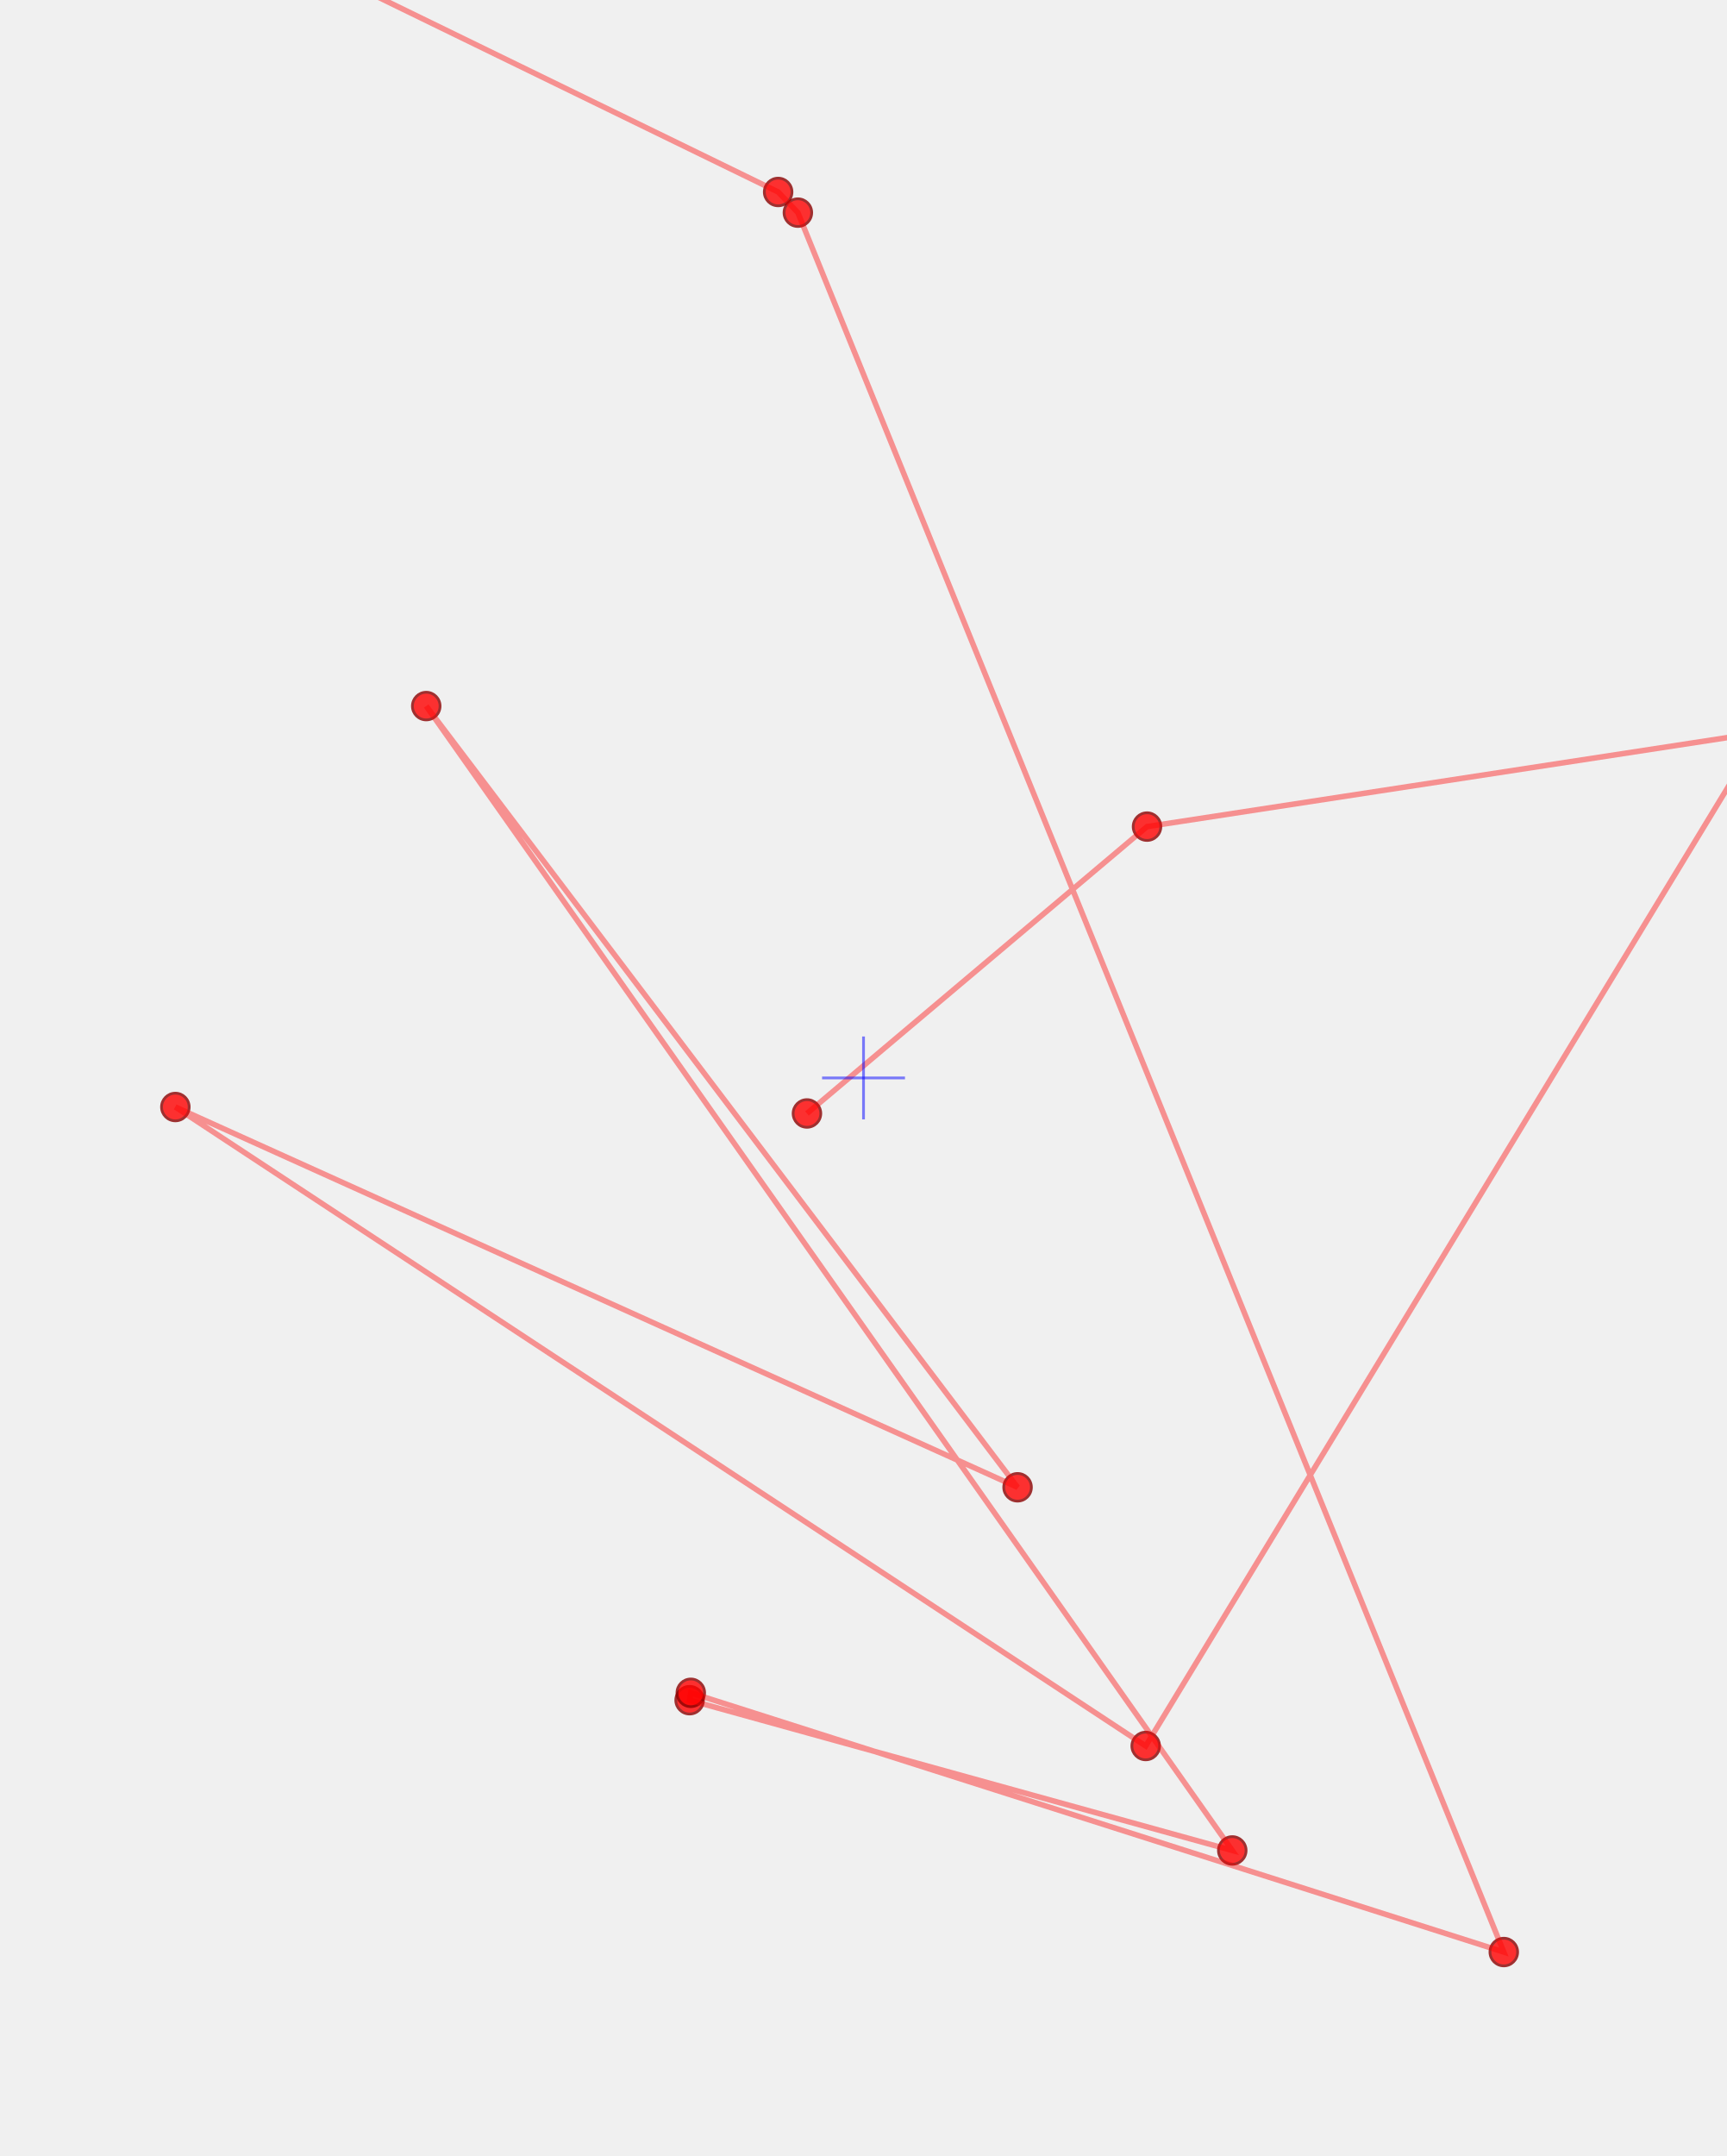
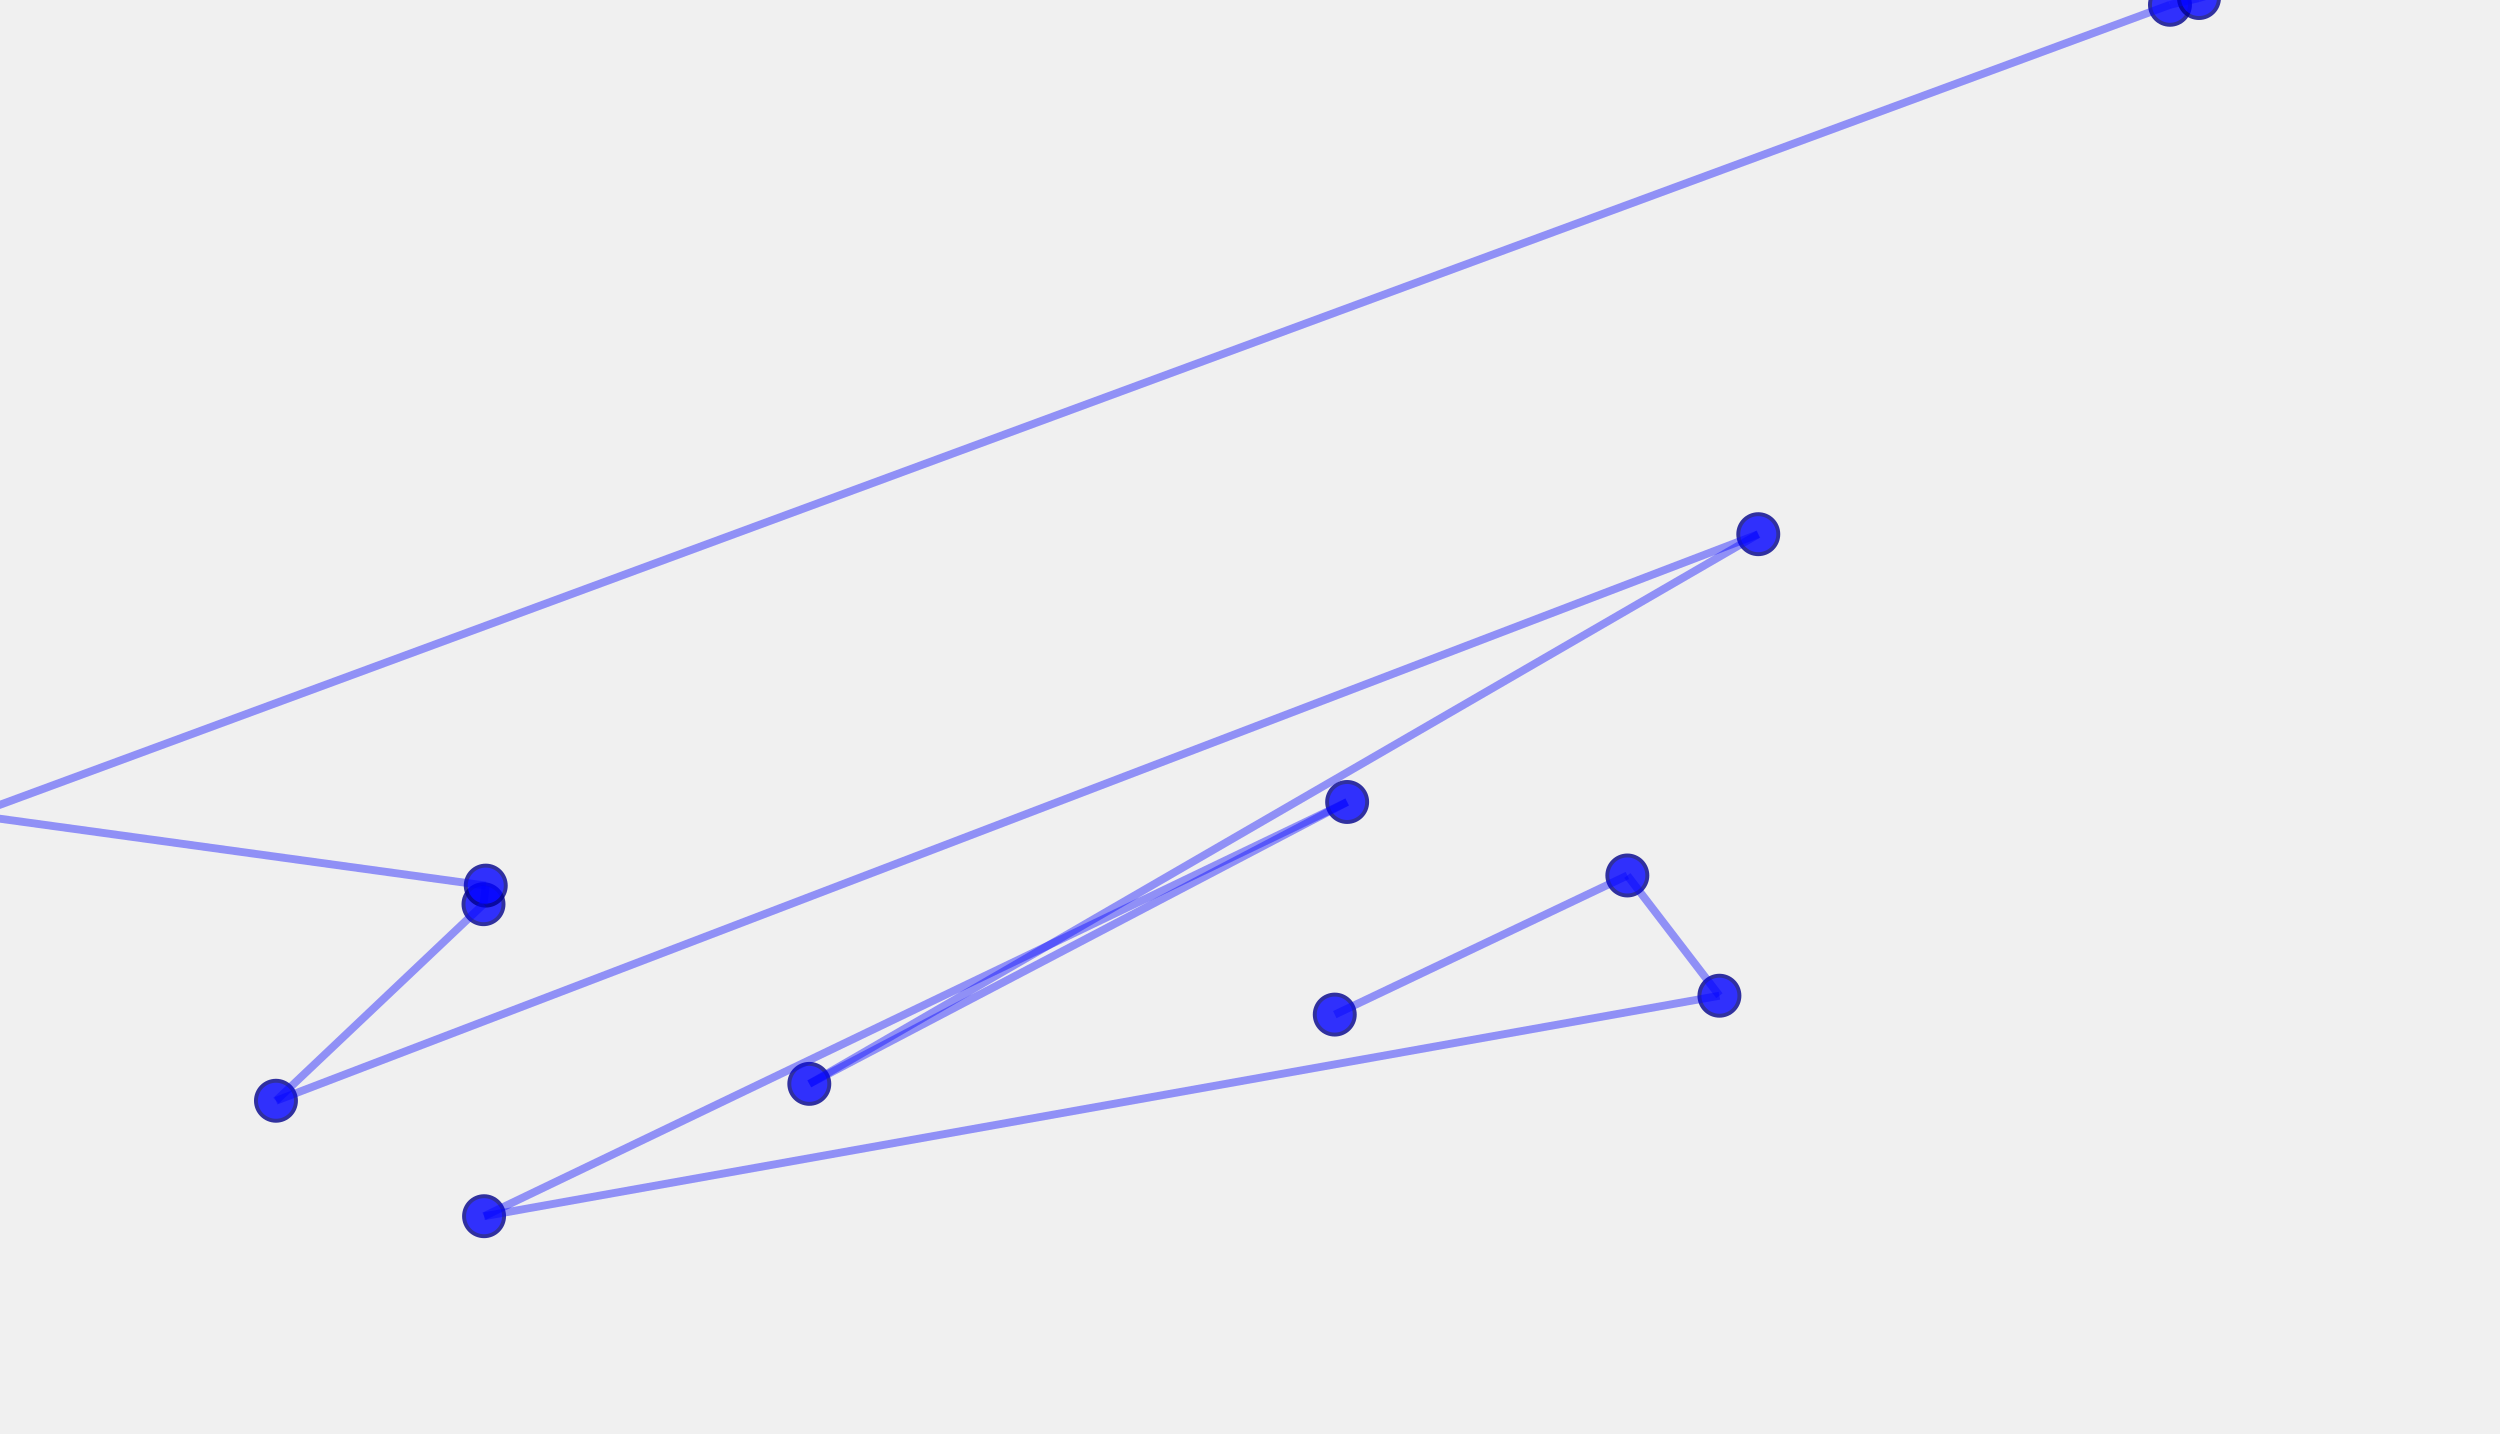
- <svg xmlns="http://www.w3.org/2000/svg" viewBox="-6.564 -8.192 13.127 16.385">
-   <rect x="-6.564" y="-8.192" width="13.127" height="16.385" fill="white" opacity="0" />
-   <circle cx="-0.430" cy="0.270" r="0.105" fill="red" stroke="darkred" stroke-width="0.021" opacity="0.8">
+ <svg xmlns="http://www.w3.org/2000/svg" viewBox="-4.439 -2.546 8.878 5.091">
+   <circle cx="0.301" cy="1.057" r="0.071" fill="blue" stroke="darkblue" stroke-width="0.014" opacity="0.8">
    </circle>
-   <circle cx="2.155" cy="-1.910" r="0.105" fill="red" stroke="darkred" stroke-width="0.021" opacity="0.8">
+   <circle cx="1.340" cy="0.563" r="0.071" fill="blue" stroke="darkblue" stroke-width="0.014" opacity="0.8">
    </circle>
-   <circle cx="6.824" cy="-2.626" r="0.105" fill="red" stroke="darkred" stroke-width="0.021" opacity="0.8">
+   <circle cx="1.667" cy="0.990" r="0.071" fill="blue" stroke="darkblue" stroke-width="0.014" opacity="0.8">
    </circle>
-   <circle cx="2.145" cy="5.077" r="0.105" fill="red" stroke="darkred" stroke-width="0.021" opacity="0.8">
+   <circle cx="-2.720" cy="1.773" r="0.071" fill="blue" stroke="darkblue" stroke-width="0.014" opacity="0.8">
    </circle>
-   <circle cx="-5.231" cy="0.221" r="0.105" fill="red" stroke="darkred" stroke-width="0.021" opacity="0.8">
+   <circle cx="0.345" cy="0.302" r="0.071" fill="blue" stroke="darkblue" stroke-width="0.014" opacity="0.8">
    </circle>
-   <circle cx="1.171" cy="3.111" r="0.105" fill="red" stroke="darkred" stroke-width="0.021" opacity="0.8">
+   <circle cx="-1.565" cy="1.303" r="0.071" fill="blue" stroke="darkblue" stroke-width="0.014" opacity="0.8">
    </circle>
-   <circle cx="-3.324" cy="-2.826" r="0.105" fill="red" stroke="darkred" stroke-width="0.021" opacity="0.8">
+   <circle cx="1.805" cy="-0.649" r="0.071" fill="blue" stroke="darkblue" stroke-width="0.014" opacity="0.8">
    </circle>
-   <circle cx="2.803" cy="5.871" r="0.105" fill="red" stroke="darkred" stroke-width="0.021" opacity="0.8">
+   <circle cx="-3.459" cy="1.363" r="0.071" fill="blue" stroke="darkblue" stroke-width="0.014" opacity="0.8">
    </circle>
-   <circle cx="-1.322" cy="4.729" r="0.105" fill="red" stroke="darkred" stroke-width="0.021" opacity="0.8">
+   <circle cx="-2.722" cy="0.665" r="0.071" fill="blue" stroke="darkblue" stroke-width="0.014" opacity="0.8">
    </circle>
-   <circle cx="-1.313" cy="4.673" r="0.105" fill="red" stroke="darkred" stroke-width="0.021" opacity="0.8">
+   <circle cx="-2.714" cy="0.599" r="0.071" fill="blue" stroke="darkblue" stroke-width="0.014" opacity="0.8">
    </circle>
-   <circle cx="4.867" cy="6.643" r="0.105" fill="red" stroke="darkred" stroke-width="0.021" opacity="0.8">
+   <circle cx="-4.537" cy="0.348" r="0.071" fill="blue" stroke="darkblue" stroke-width="0.014" opacity="0.8">
    </circle>
-   <circle cx="-0.499" cy="-6.576" r="0.105" fill="red" stroke="darkred" stroke-width="0.021" opacity="0.8">
+   <circle cx="3.267" cy="-2.529" r="0.071" fill="blue" stroke="darkblue" stroke-width="0.014" opacity="0.8">
    </circle>
-   <circle cx="-0.649" cy="-6.733" r="0.105" fill="red" stroke="darkred" stroke-width="0.021" opacity="0.8">
+   <circle cx="3.370" cy="-2.553" r="0.071" fill="blue" stroke="darkblue" stroke-width="0.014" opacity="0.8">
    </circle>
-   <circle cx="-7.198" cy="-9.923" r="0.105" fill="red" stroke="darkred" stroke-width="0.021" opacity="0.8">
+   <circle cx="5.624" cy="-3.233" r="0.071" fill="blue" stroke="darkblue" stroke-width="0.014" opacity="0.8">
    </circle>
-   <polyline points="-0.430,0.270 2.155,-1.910 6.824,-2.626 2.145,5.077 -5.231,0.221 1.171,3.111 -3.324,-2.826 2.803,5.871 -1.322,4.729 -1.313,4.673 4.867,6.643 -0.499,-6.576 -0.649,-6.733 -7.198,-9.923" fill="none" stroke="red" stroke-width="0.042" opacity="0.4" />
-   <line x1="-0.315" y1="0" x2="0.315" y2="0" stroke="blue" stroke-width="0.021" opacity="0.5" />
-   <line x1="0" y1="-0.315" x2="0" y2="0.315" stroke="blue" stroke-width="0.021" opacity="0.5" />
+   <line x1="0.301" y1="1.057" x2="1.340" y2="0.563" stroke="blue" stroke-width="0.028" opacity="0.4" />
+   <line x1="1.340" y1="0.563" x2="1.667" y2="0.990" stroke="blue" stroke-width="0.028" opacity="0.4" />
+   <line x1="1.667" y1="0.990" x2="-2.720" y2="1.773" stroke="blue" stroke-width="0.028" opacity="0.4" />
+   <line x1="-2.720" y1="1.773" x2="0.345" y2="0.302" stroke="blue" stroke-width="0.028" opacity="0.4" />
+   <line x1="0.345" y1="0.302" x2="-1.565" y2="1.303" stroke="blue" stroke-width="0.028" opacity="0.4" />
+   <line x1="-1.565" y1="1.303" x2="1.805" y2="-0.649" stroke="blue" stroke-width="0.028" opacity="0.4" />
+   <line x1="1.805" y1="-0.649" x2="-3.459" y2="1.363" stroke="blue" stroke-width="0.028" opacity="0.4" />
+   <line x1="-3.459" y1="1.363" x2="-2.722" y2="0.665" stroke="blue" stroke-width="0.028" opacity="0.4" />
+   <line x1="-2.722" y1="0.665" x2="-2.714" y2="0.599" stroke="blue" stroke-width="0.028" opacity="0.4" />
+   <line x1="-2.714" y1="0.599" x2="-4.537" y2="0.348" stroke="blue" stroke-width="0.028" opacity="0.4" />
+   <line x1="-4.537" y1="0.348" x2="3.267" y2="-2.529" stroke="blue" stroke-width="0.028" opacity="0.4" />
+   <line x1="3.267" y1="-2.529" x2="3.370" y2="-2.553" stroke="blue" stroke-width="0.028" opacity="0.4" />
+   <line x1="3.370" y1="-2.553" x2="5.624" y2="-3.233" stroke="blue" stroke-width="0.028" opacity="0.4" />
</svg>
